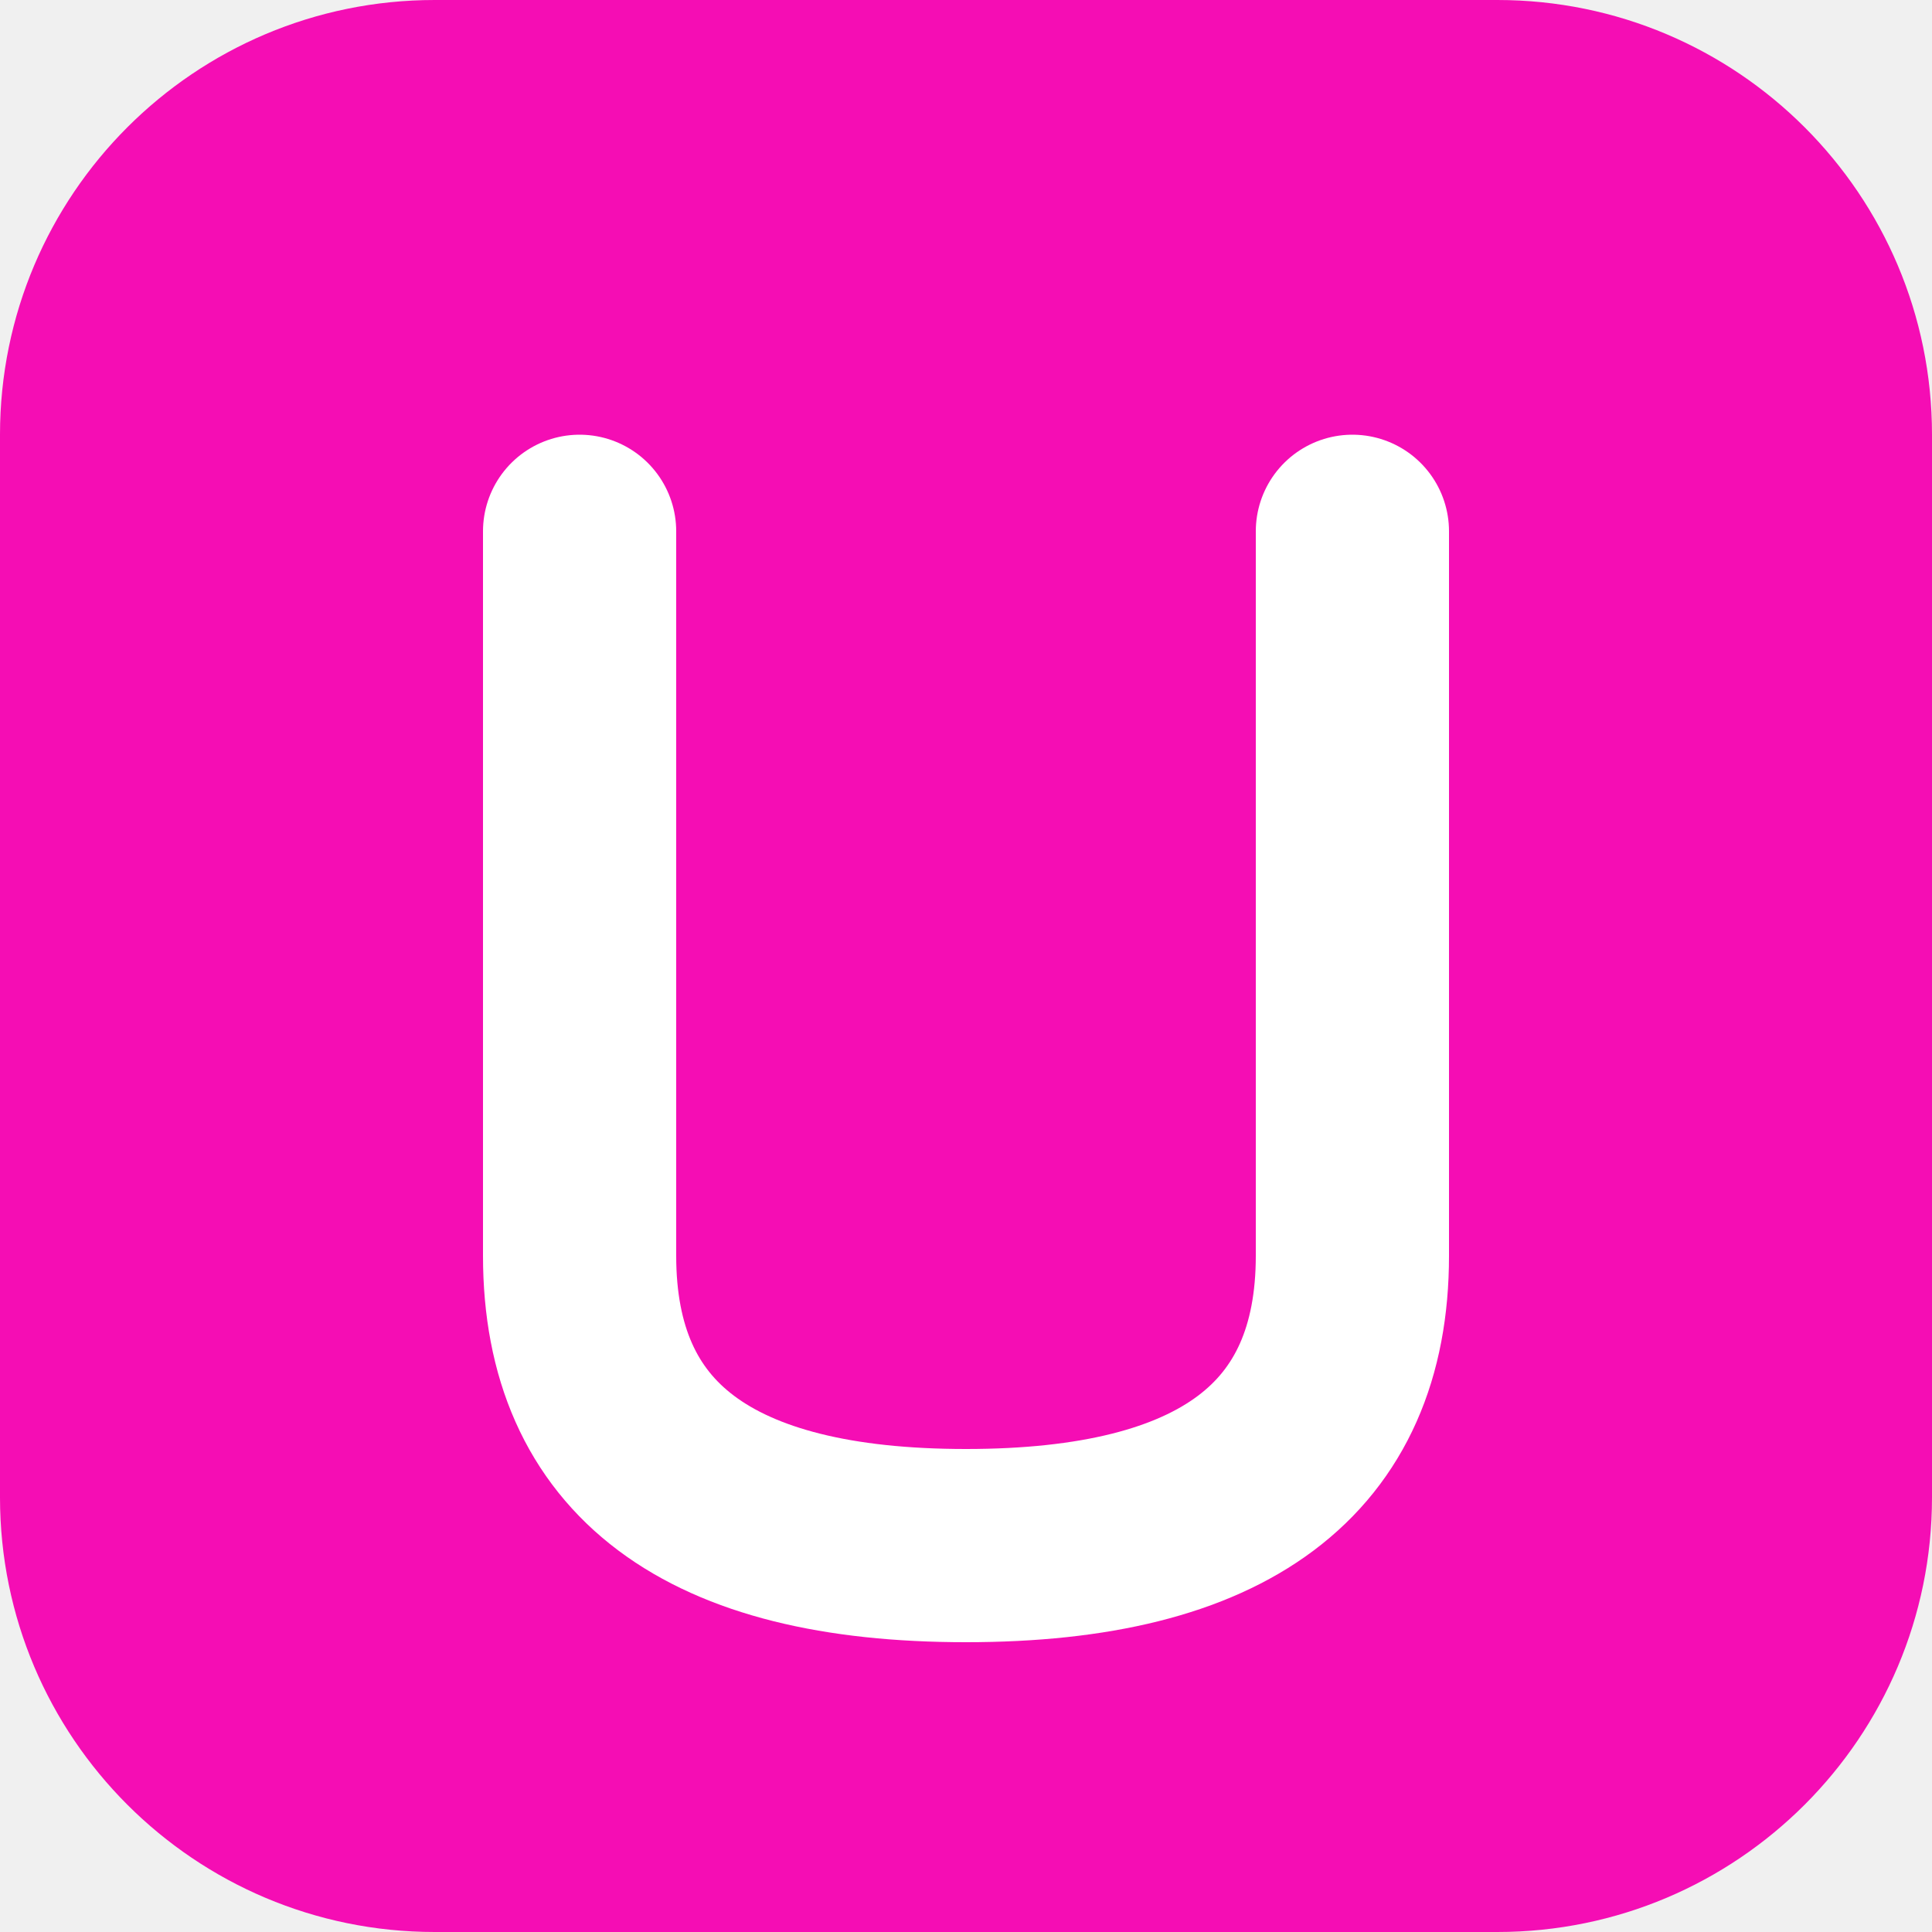
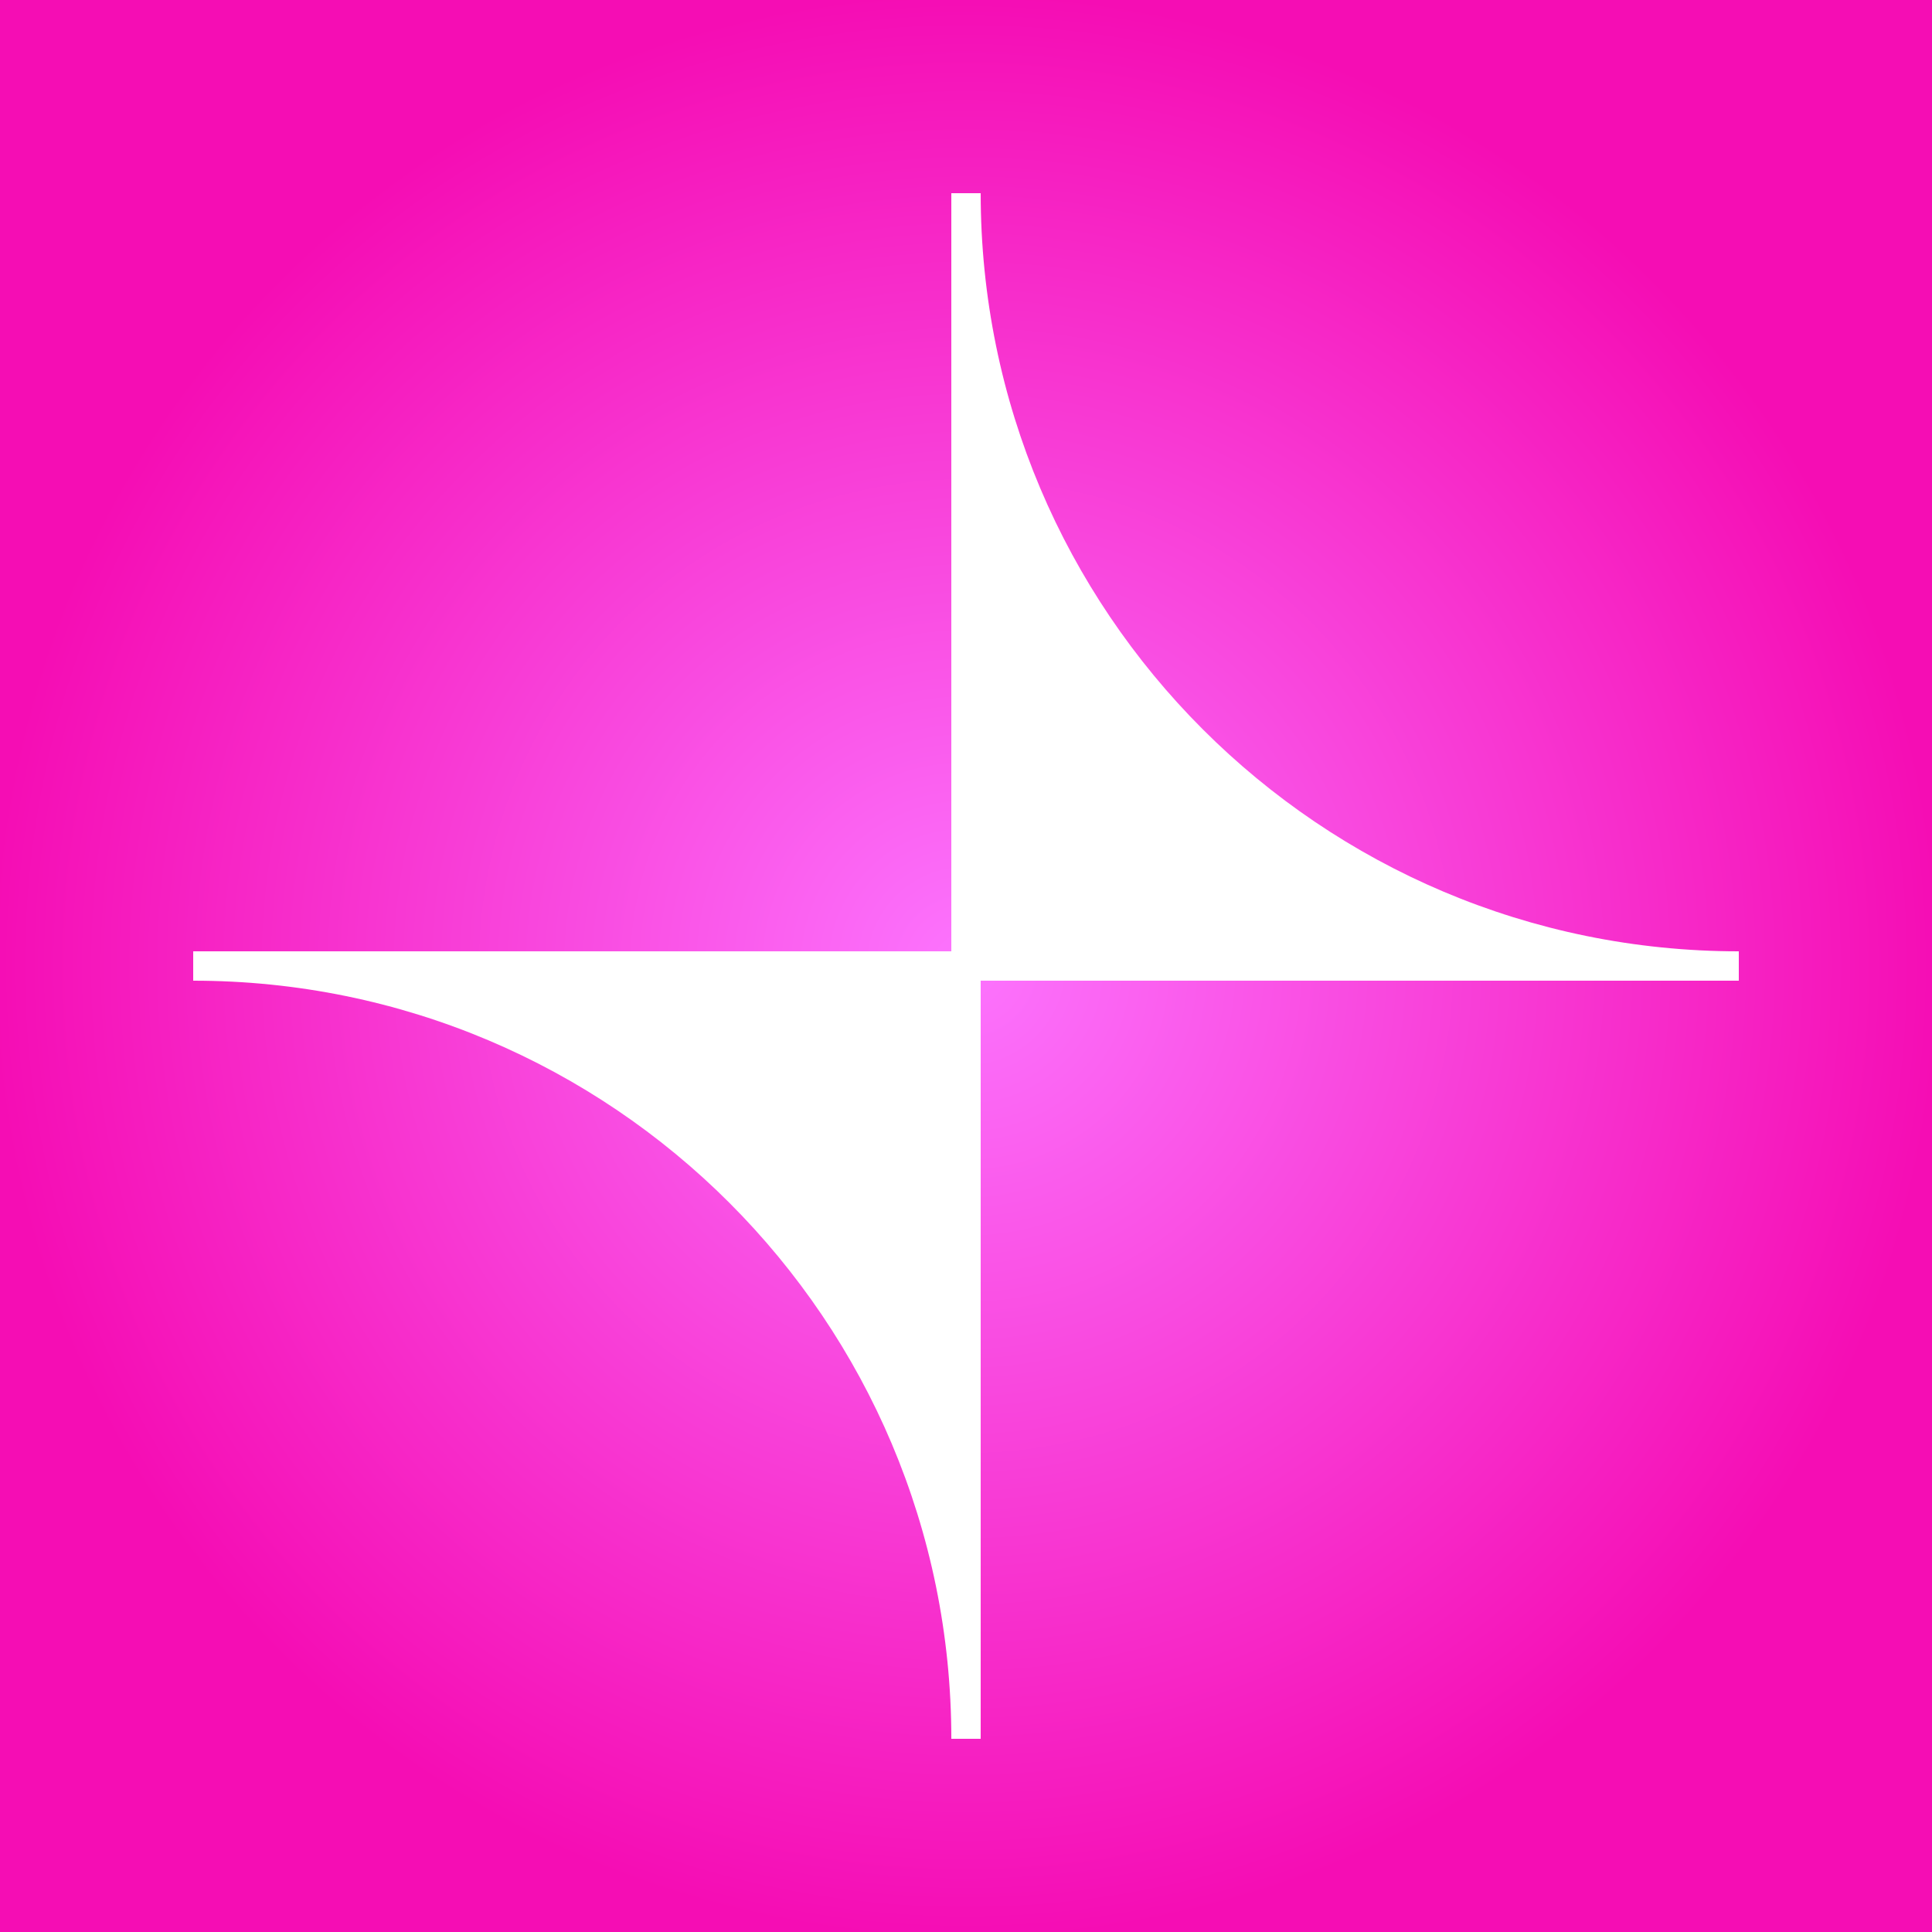
- <svg xmlns="http://www.w3.org/2000/svg" width="40" height="40" viewBox="0 0 40 40">
-   <rect width="40" height="40" rx="9" fill="#F50DB4" />
-   <path d="M12 11 L12 26 Q12 32 20 32 Q28 32 28 26 L28 11" stroke="white" stroke-width="4" fill="none" stroke-linecap="round" stroke-linejoin="round" />
+ <svg xmlns="http://www.w3.org/2000/svg" fill="none" viewBox="0 0 28 28">
+   <g transform="translate(0,0) scale(0.7)">
+     <g clip-path="url(#a)">
+       <path fill="url(#b)" d="M0 0h40v40H0z" />
+       <path fill="#fff" d="M36 19.696c-8.672 0-15.696-7.03-15.696-15.696h-.608v15.696H4v.608c8.673 0 15.696 7.03 15.696 15.696h.608V20.304H36v-.608Z" />
+     </g>
+     <defs>
+       <radialGradient id="b" cx="0" cy="0" r="1" gradientTransform="matrix(0 20 -20 0 20 20)" gradientUnits="userSpaceOnUse">
+         <stop stop-color="#FC74FE" />
+         <stop offset="1" stop-color="#F50DB4" />
+       </radialGradient>
+       <clipPath id="a">
+         <path fill="#fff" d="M0 0h40v40H0z" />
+       </clipPath>
+     </defs>
+   </g>
</svg>
